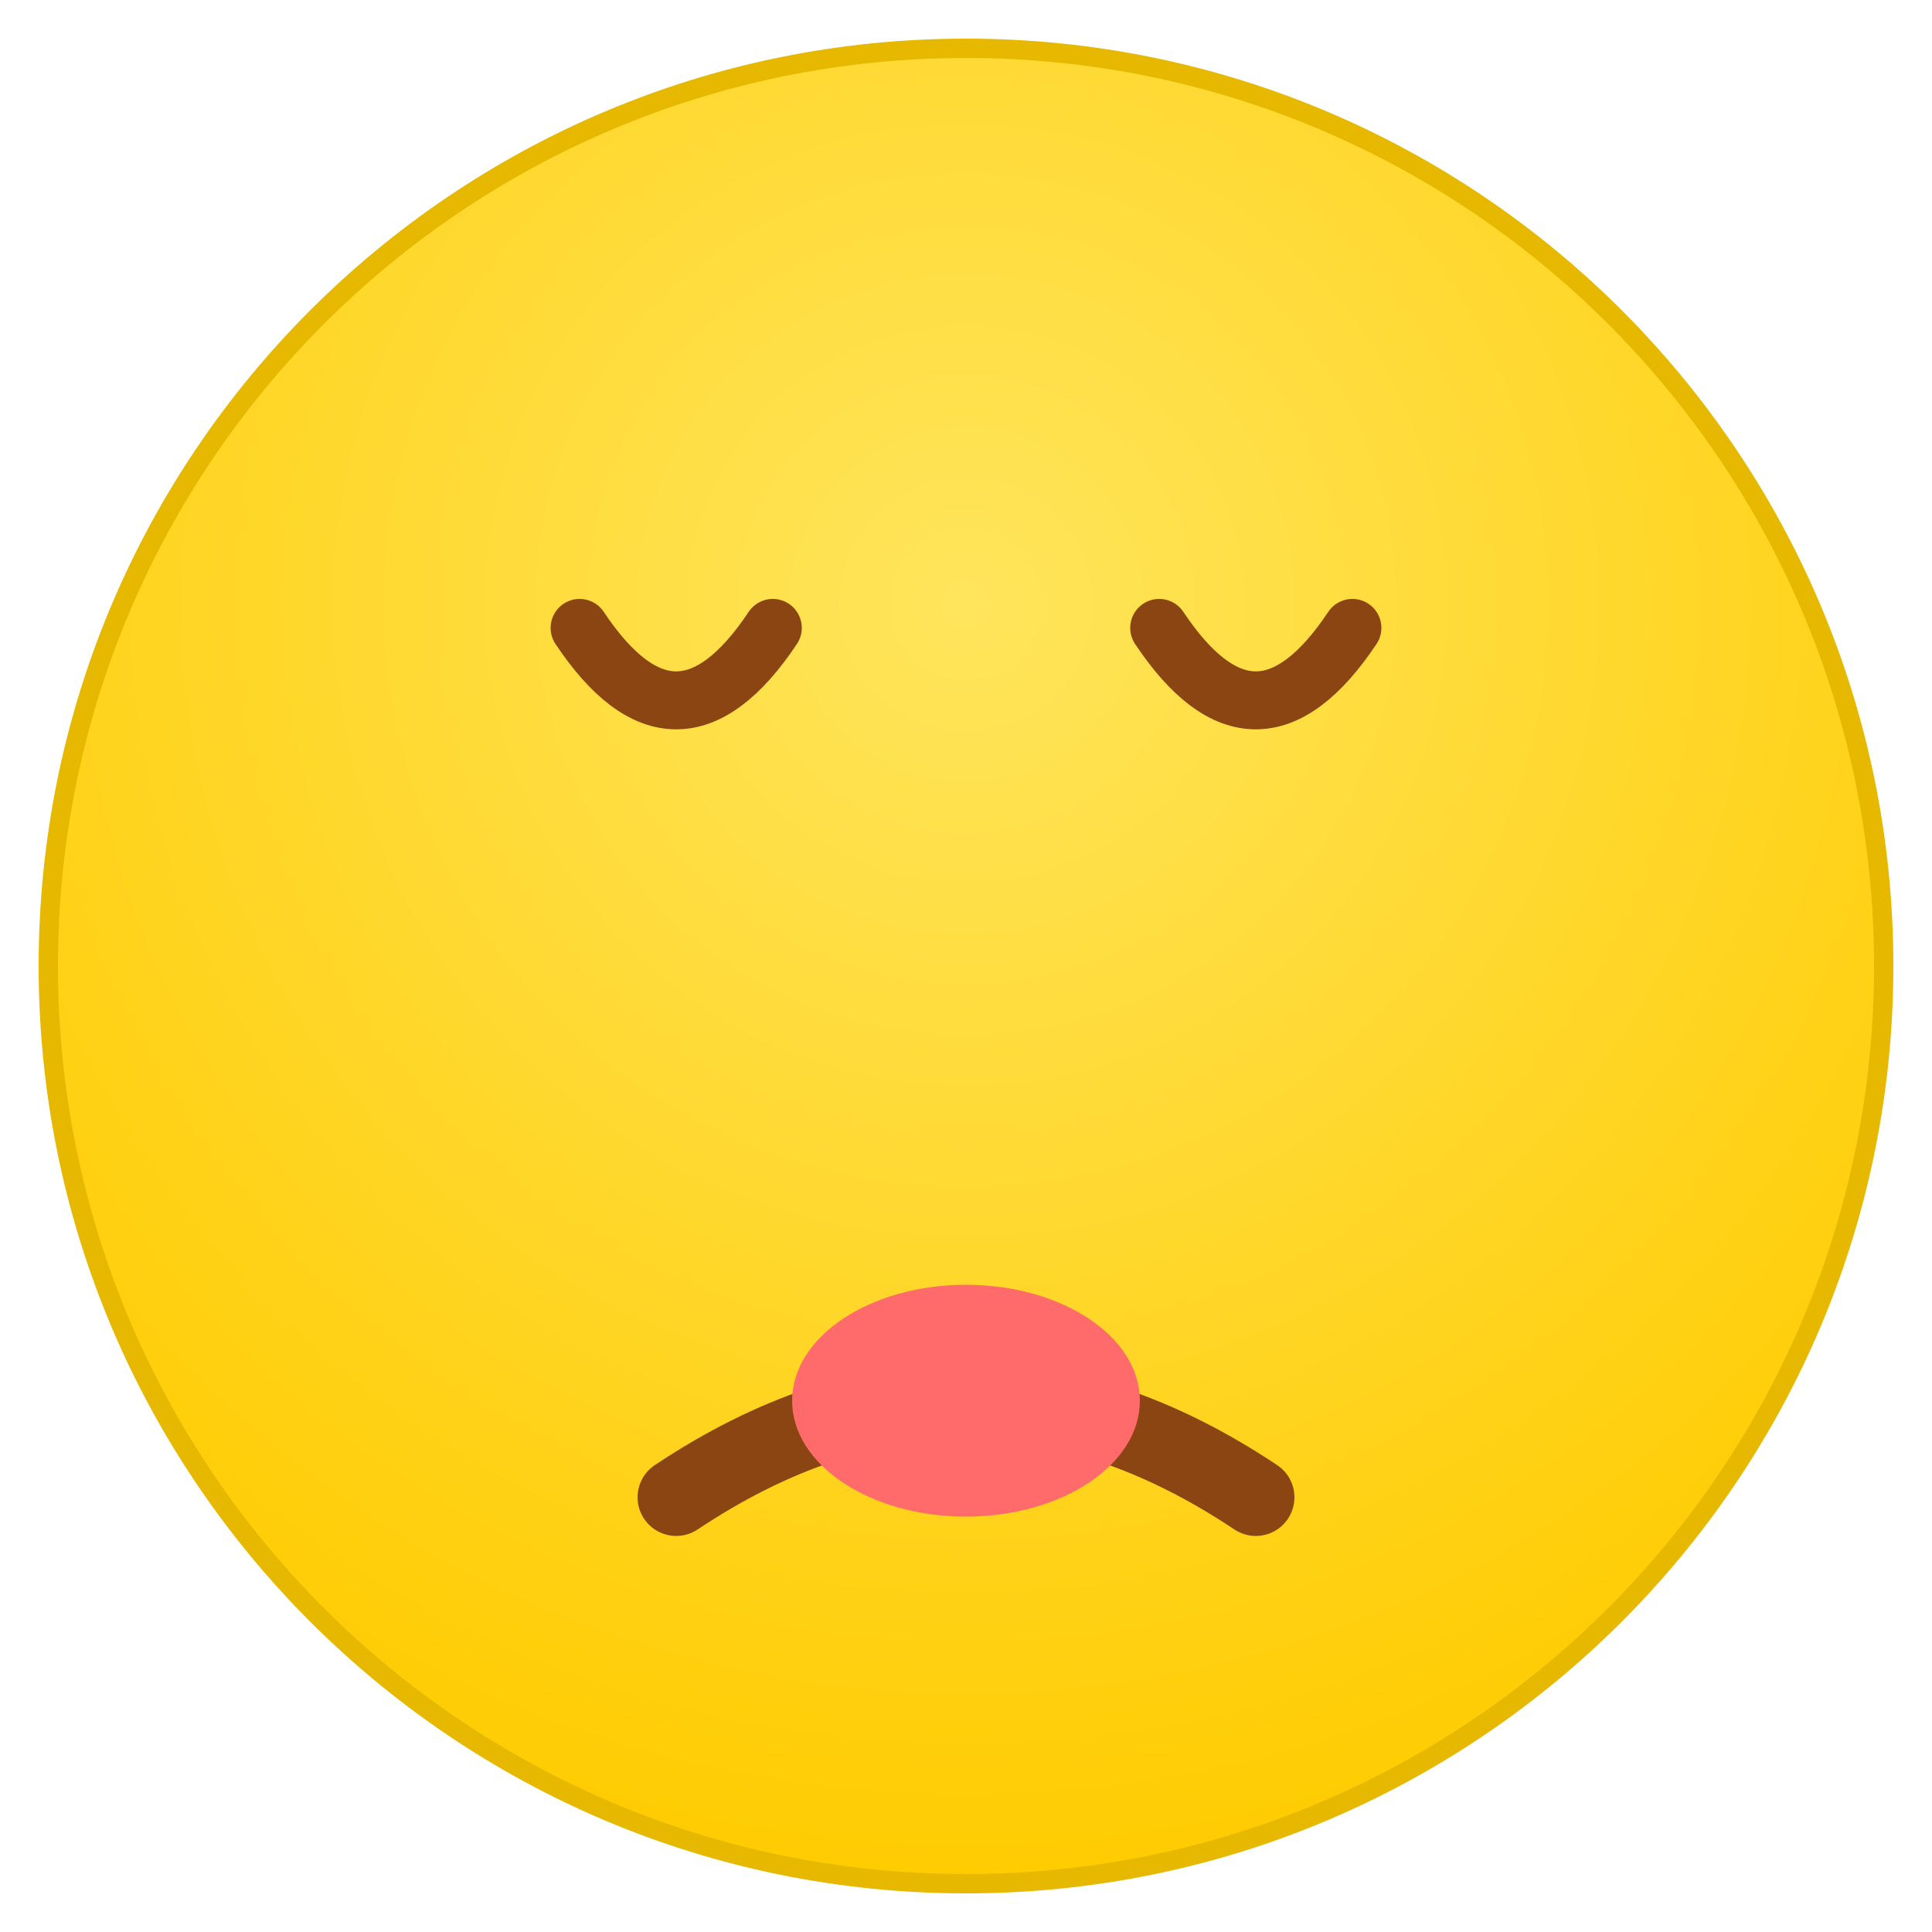
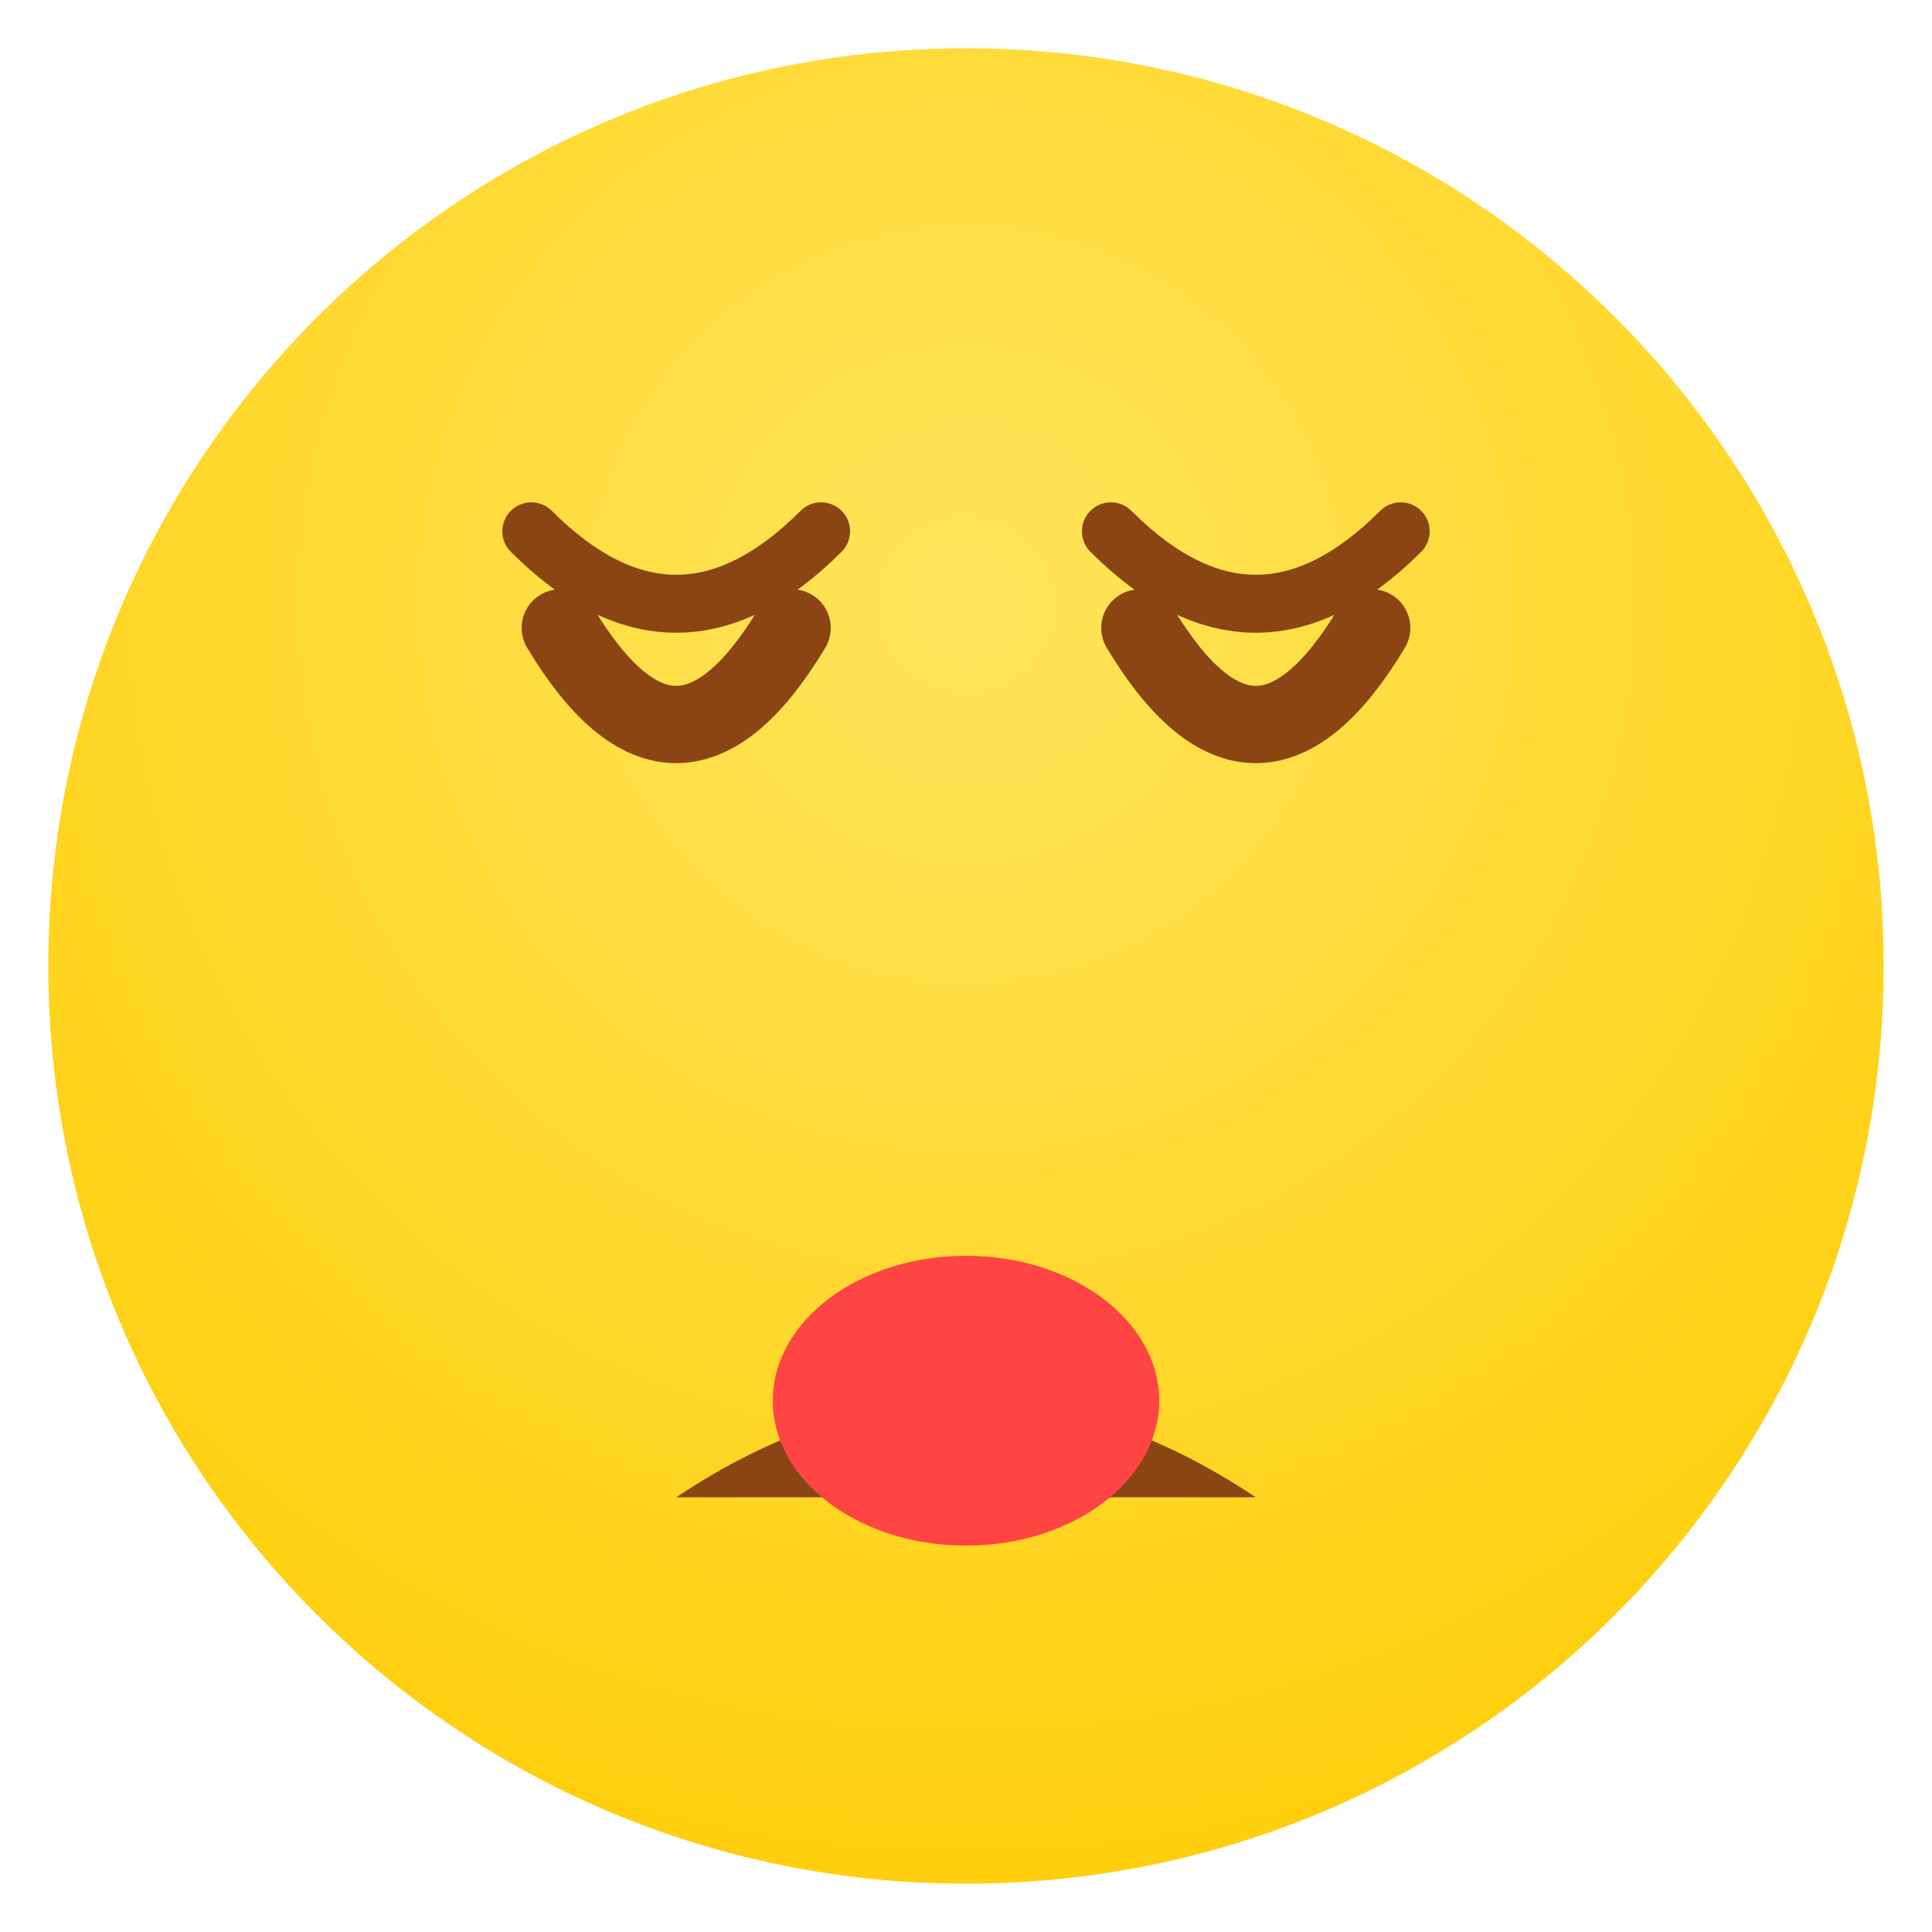
<svg xmlns="http://www.w3.org/2000/svg" viewBox="0 0 200 200">
  <defs>
-     <radialGradient id="faceGradient" cx="0.5" cy="0.3" r="0.7">
+     <radialGradient id="faceGradient" cx="0.5" cy="0.3" r="0.8">
      <stop offset="0%" stop-color="#FFE55C" />
      <stop offset="100%" stop-color="#FFCC02" />
    </radialGradient>
  </defs>
-   <circle cx="100" cy="100" r="95" fill="url(#faceGradient)" stroke="#E6B800" stroke-width="2" />
-   <path d="M 60 65 Q 70 80 80 65" stroke="#8B4513" stroke-width="6" fill="none" stroke-linecap="round" />
-   <path d="M 120 65 Q 130 80 140 65" stroke="#8B4513" stroke-width="6" fill="none" stroke-linecap="round" />
-   <path d="M 70 155 Q 100 135 130 155" stroke="#8B4513" stroke-width="8" fill="none" stroke-linecap="round" />
-   <ellipse cx="100" cy="145" rx="18" ry="12" fill="#FF6B6B" />
+   <circle cx="100" cy="100" r="95" fill="url(#faceGradient)" />
+   <path d="M 58 65 Q 70 85 82 65" stroke="#8B4513" stroke-width="8" fill="none" stroke-linecap="round" />
+   <path d="M 118 65 Q 130 85 142 65" stroke="#8B4513" stroke-width="8" fill="none" stroke-linecap="round" />
+   <path d="M 55 55 Q 70 70 85 55" stroke="#8B4513" stroke-width="6" fill="none" stroke-linecap="round" />
+   <path d="M 115 55 Q 130 70 145 55" stroke="#8B4513" stroke-width="6" fill="none" stroke-linecap="round" />
+   <path d="M 70 155 Q 100 135 130 155" fill="#8B4513" />
+   <ellipse cx="100" cy="145" rx="20" ry="15" fill="#FF4444" />
</svg>
